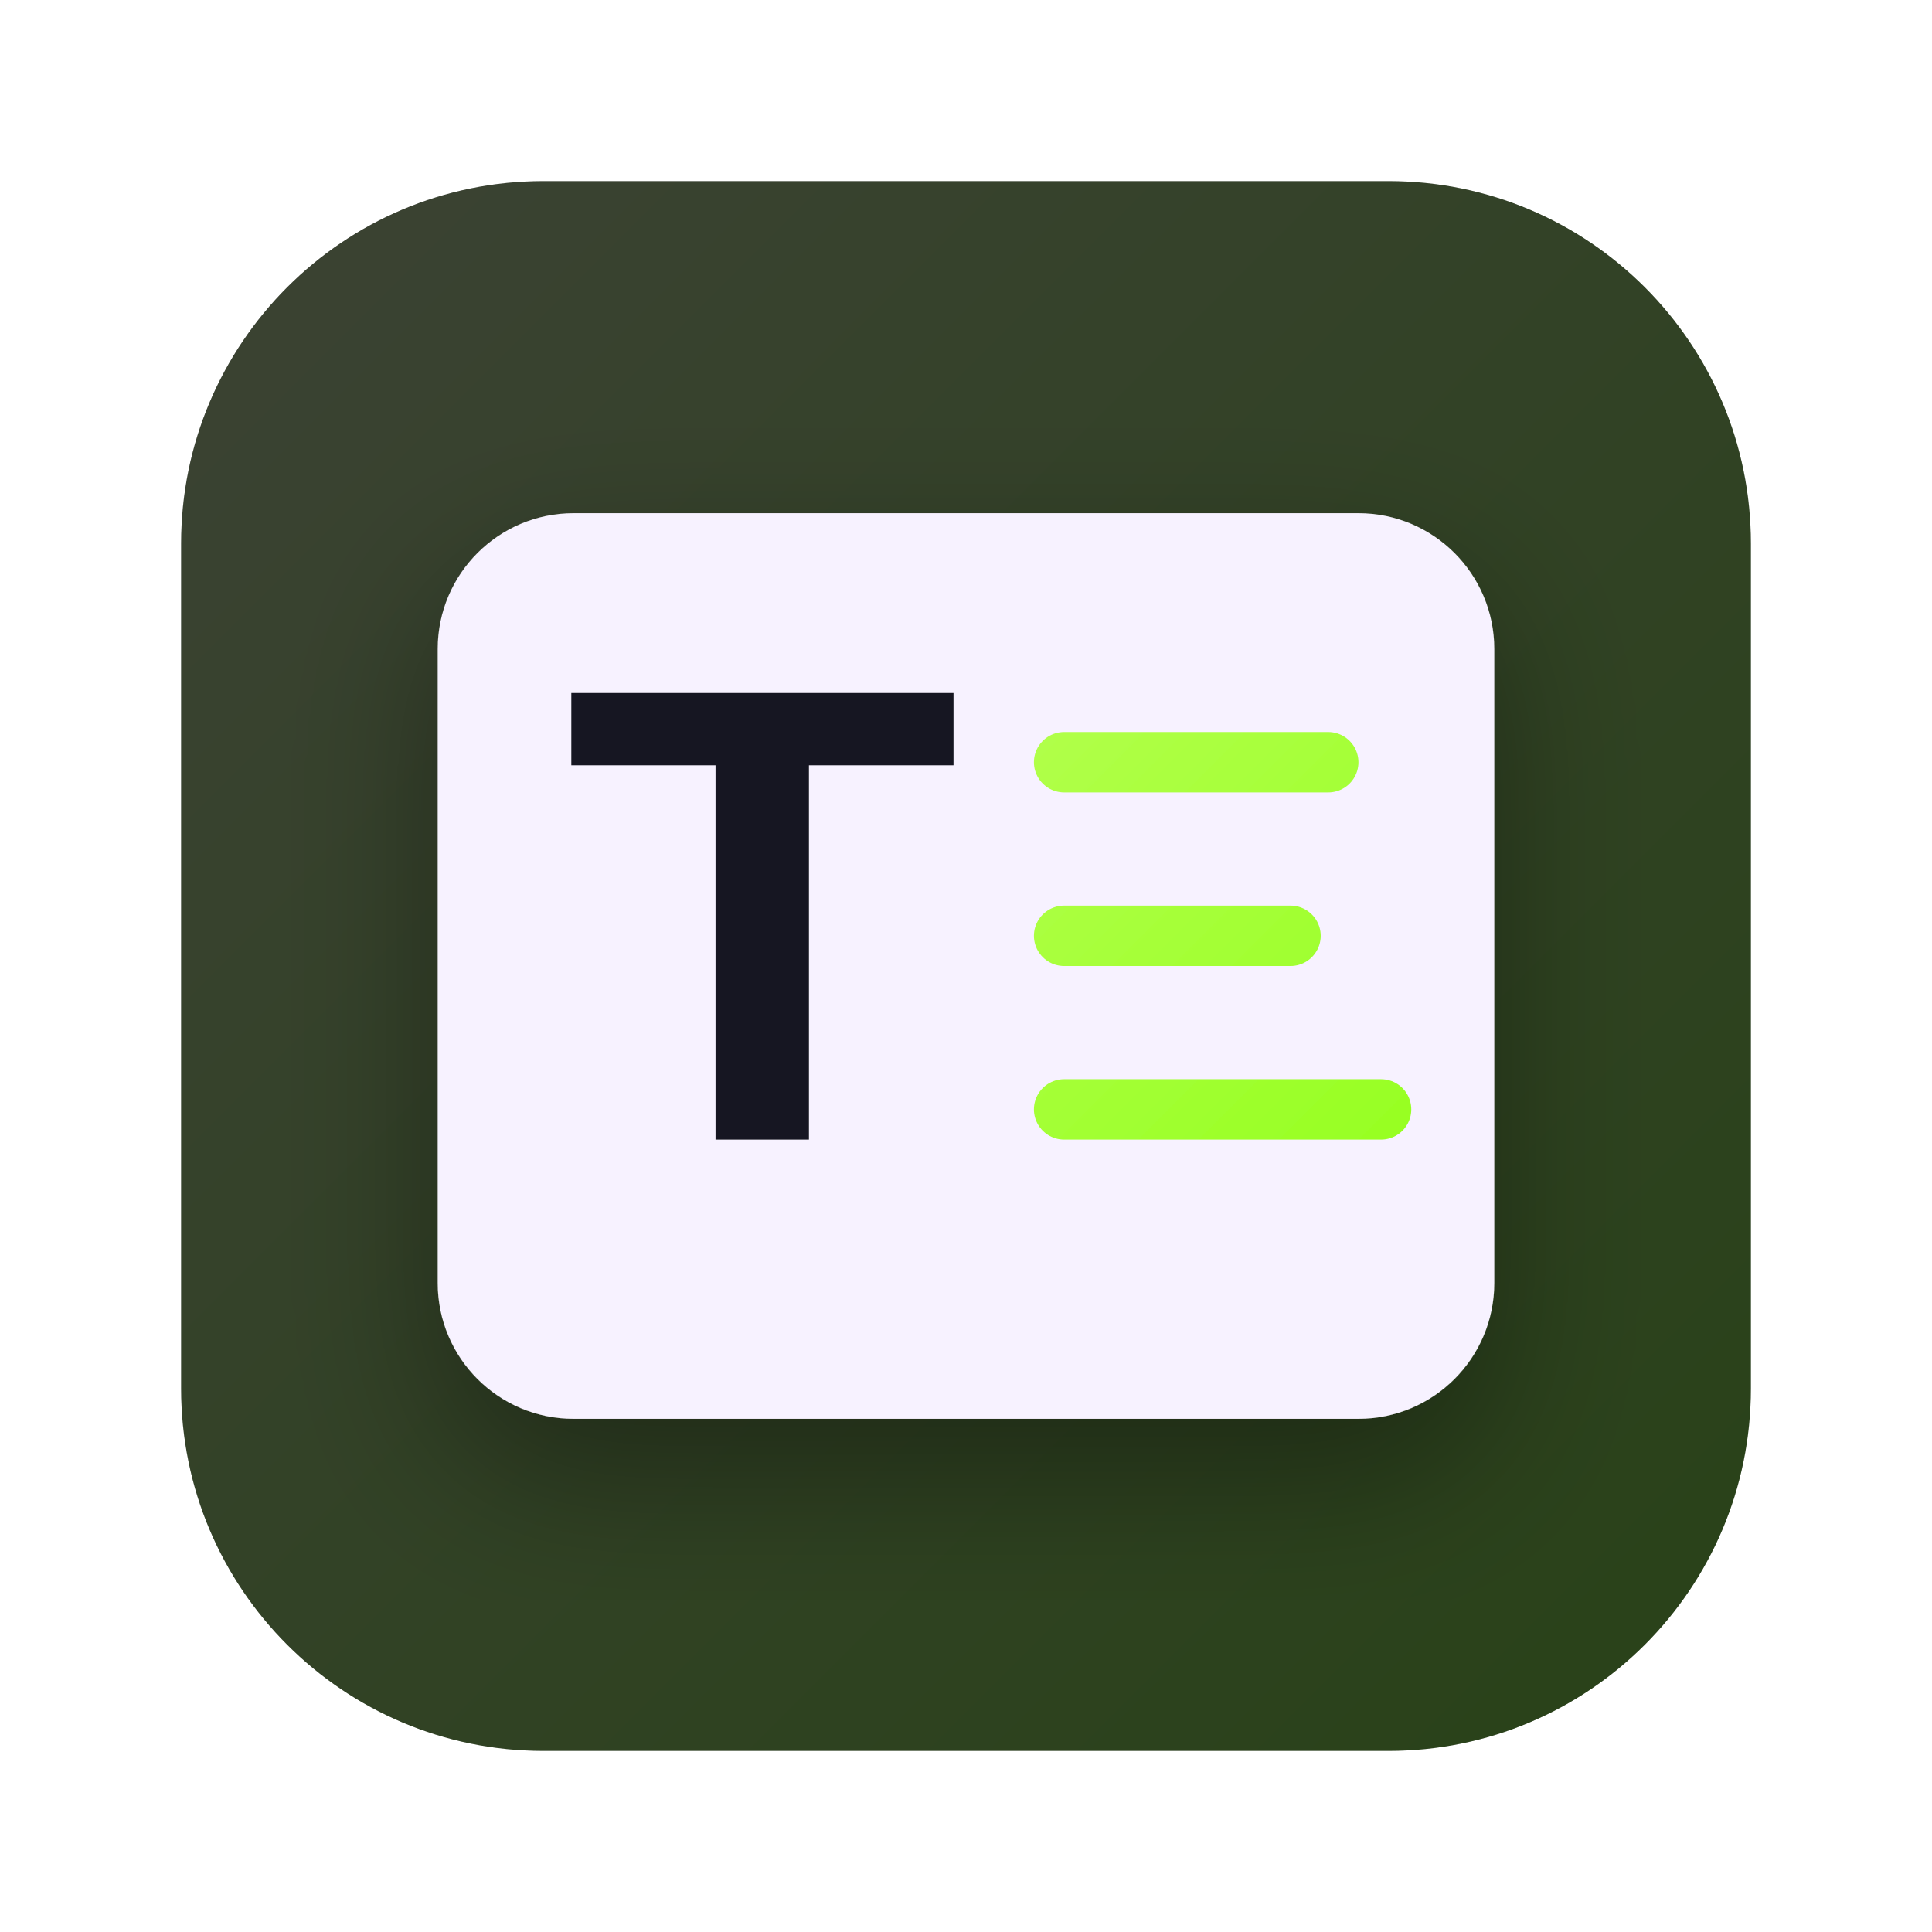
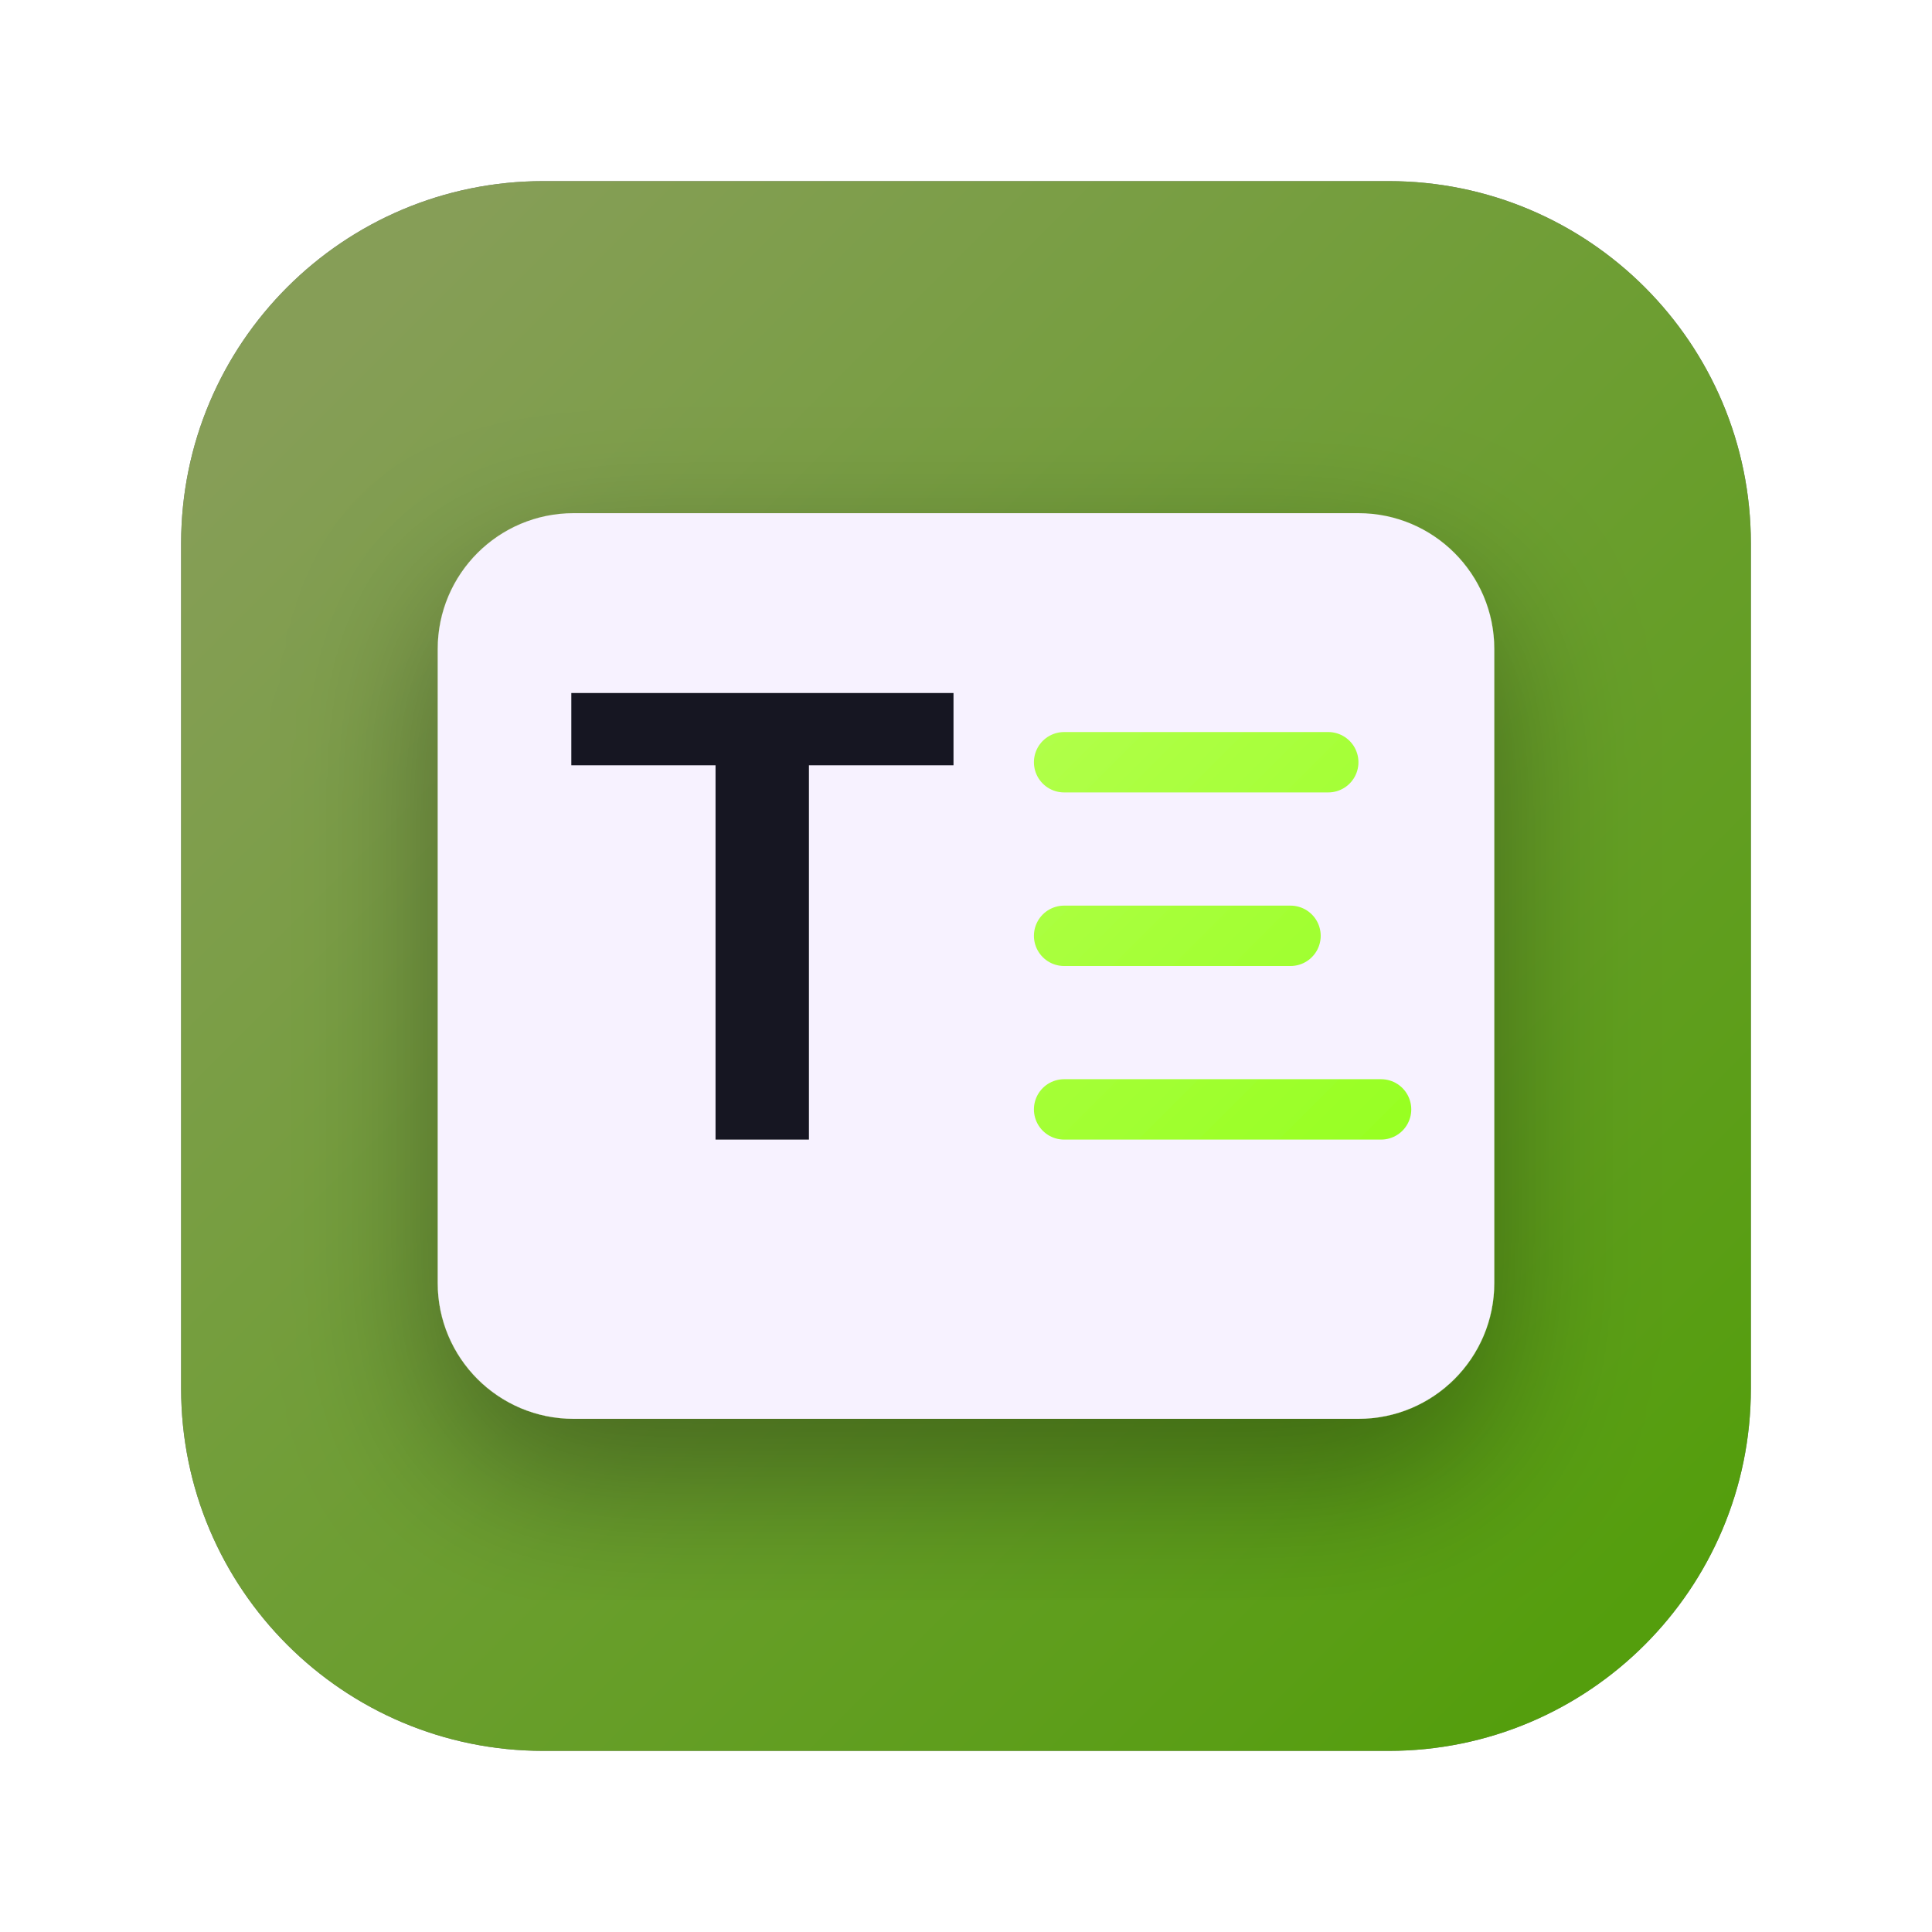
<svg xmlns="http://www.w3.org/2000/svg" viewBox="0 0 256 256" role="img" aria-labelledby="title desc">
  <defs>
    <linearGradient id="accent" x1="44" y1="44" x2="214" y2="214" gradientUnits="userSpaceOnUse">
      <stop stop-color="#d6ff80" />
      <stop offset="1" stop-color="#80ff00" />
    </linearGradient>
    <filter id="shadow" x="-20%" y="-20%" width="140%" height="140%">
      <feDropShadow dx="0" dy="8" stdDeviation="10" flood-color="#000000" flood-opacity="0.35" />
    </filter>
  </defs>
  <rect x="24" y="24" width="208" height="208" rx="48" fill="#171820" />
-   <rect x="24" y="24" width="208" height="208" rx="48" fill="url(#accent)" opacity="0.18" />
+   <rect x="24" y="24" width="208" height="208" rx="48" fill="url(#accent)" opacity="0.58" />
  <g filter="url(#shadow)">
    <rect x="58" y="68" width="140" height="120" rx="18" fill="#f7f2ff" />
    <text x="101" y="151" text-anchor="middle" font-family="Arial, sans-serif" font-size="86" font-weight="900" fill="#171820">T</text>
    <path d="M141 101h35M141 124h30M141 147h42" stroke="url(#accent)" stroke-width="8" stroke-linecap="round" />
  </g>
</svg>
